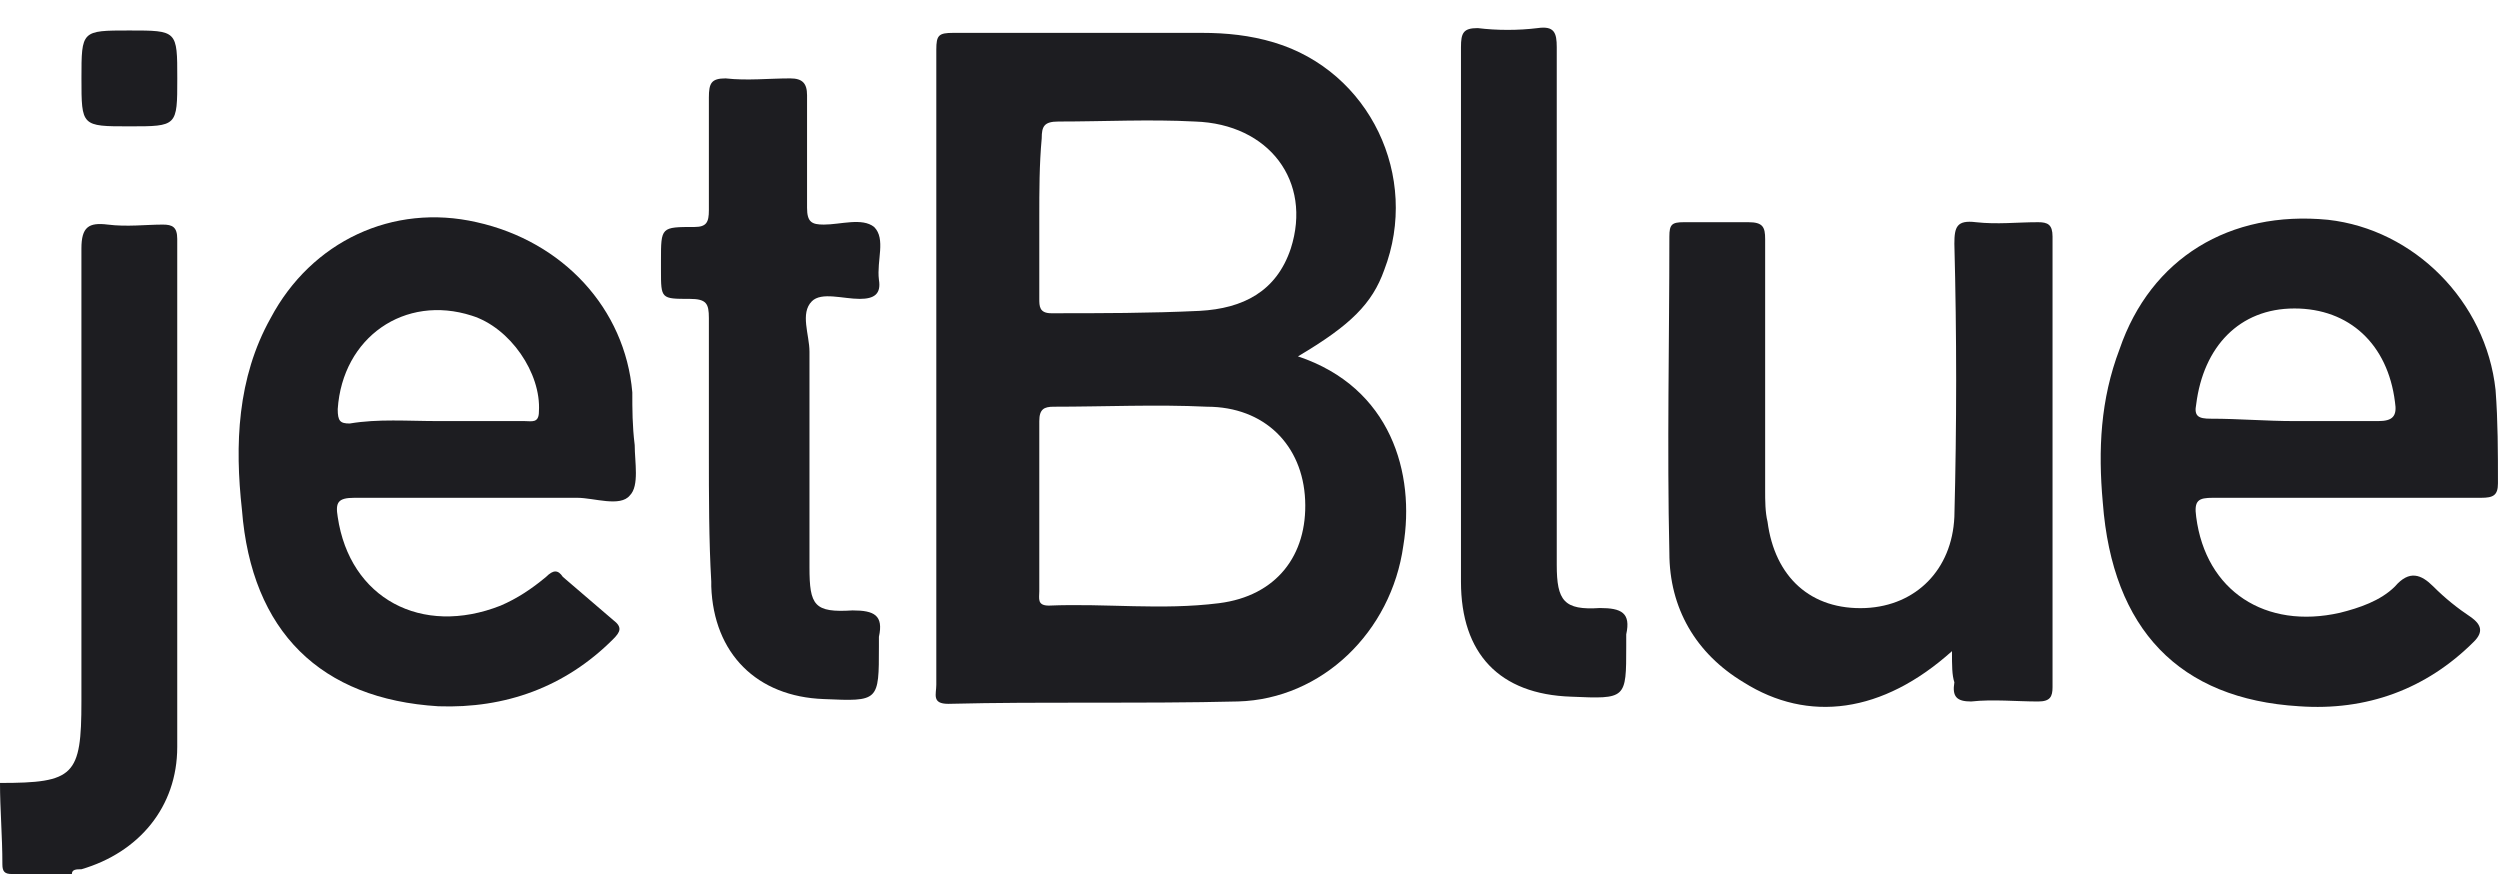
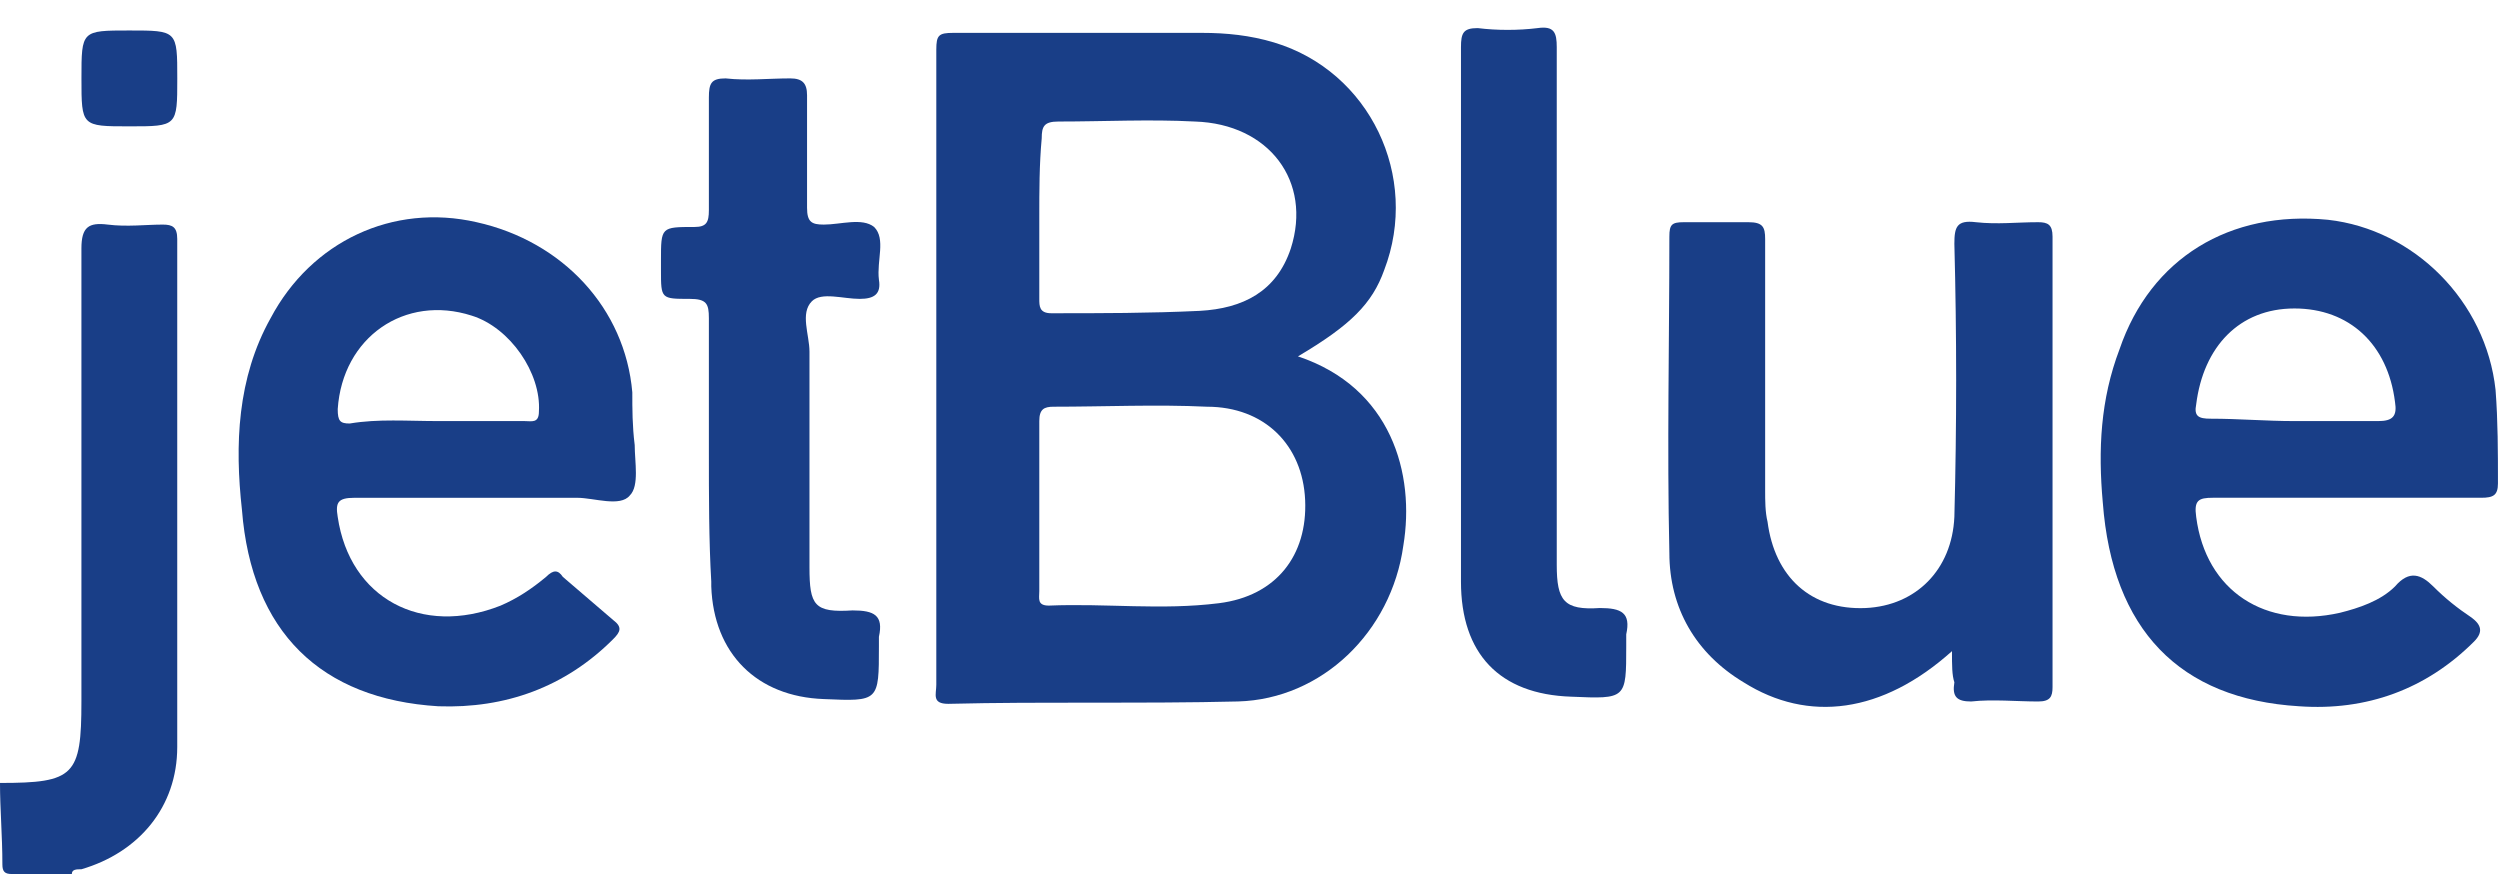
<svg xmlns="http://www.w3.org/2000/svg" width="67" height="24" viewBox="0 0 67 24" fill="none">
-   <path d="M-1.90735e-05 20.983C1.99 20.983 2.182 20.791 2.182 18.8C2.182 14.754 2.182 10.708 2.182 6.662C2.182 6.084 2.375 5.955 2.888 6.019C3.402 6.084 3.915 6.019 4.365 6.019C4.621 6.019 4.75 6.084 4.75 6.405C4.75 10.965 4.75 15.46 4.75 20.02C4.75 21.626 3.723 22.846 2.182 23.296C2.054 23.296 1.926 23.296 1.926 23.424C1.412 23.424 0.834 23.424 0.321 23.424C0.128 23.424 0.064 23.36 0.064 23.167C0.064 22.396 -1.90735e-05 21.69 -1.90735e-05 20.983Z" fill="#1D1D21" />
-   <path d="M34.785 9.551C37.288 10.386 37.93 12.698 37.609 14.625C37.288 16.937 35.427 18.735 33.181 18.799C30.613 18.863 27.982 18.799 25.414 18.863C24.965 18.863 25.093 18.607 25.093 18.35C25.093 14.689 25.093 11.028 25.093 7.367C25.093 5.376 25.093 3.321 25.093 1.33C25.093 0.945 25.157 0.881 25.543 0.881C27.789 0.881 29.971 0.881 32.218 0.881C32.86 0.881 33.502 0.945 34.144 1.138C36.711 1.908 38.059 4.734 37.096 7.239C36.775 8.138 36.197 8.716 34.785 9.551ZM27.853 13.533C27.853 14.304 27.853 15.074 27.853 15.845C27.853 16.038 27.789 16.23 28.11 16.23C29.651 16.166 31.127 16.359 32.667 16.166C34.208 15.973 35.042 14.882 34.978 13.405C34.914 11.927 33.887 10.9 32.346 10.9C30.998 10.835 29.586 10.9 28.238 10.9C27.982 10.9 27.853 10.964 27.853 11.285C27.853 11.992 27.853 12.762 27.853 13.533ZM27.853 5.826C27.853 6.533 27.853 7.303 27.853 8.01C27.853 8.202 27.853 8.395 28.174 8.395C29.522 8.395 30.806 8.395 32.154 8.331C33.309 8.267 34.208 7.817 34.593 6.661C35.17 4.863 34.015 3.321 32.025 3.257C30.806 3.193 29.586 3.257 28.367 3.257C27.982 3.257 27.918 3.386 27.918 3.707C27.853 4.413 27.853 5.12 27.853 5.826Z" fill="#1D1D21" />
-   <path d="M62.773 13.341C61.618 13.341 60.463 13.341 59.307 13.341C58.922 13.341 58.794 13.405 58.858 13.854C59.115 15.845 60.719 16.873 62.709 16.423C63.223 16.295 63.8 16.102 64.185 15.717C64.571 15.267 64.891 15.396 65.212 15.717C65.533 16.038 65.854 16.295 66.239 16.552C66.496 16.744 66.56 16.937 66.303 17.194C65.02 18.478 63.415 19.056 61.618 18.928C58.409 18.735 56.612 16.873 56.355 13.469C56.227 12.056 56.291 10.707 56.804 9.359C57.639 6.918 59.757 5.634 62.388 5.89C64.699 6.147 66.624 8.074 66.881 10.45C66.945 11.285 66.945 12.12 66.945 12.955C66.945 13.276 66.817 13.341 66.496 13.341C65.148 13.341 63.993 13.341 62.773 13.341ZM61.49 11.285C62.26 11.285 62.966 11.285 63.736 11.285C64.121 11.285 64.25 11.157 64.185 10.771C63.993 9.23 62.966 8.267 61.49 8.267C60.013 8.267 59.051 9.294 58.858 10.836C58.794 11.157 58.922 11.221 59.243 11.221C60.013 11.221 60.719 11.285 61.49 11.285Z" fill="#1D1D21" />
-   <path d="M17.01 11.928C17.01 12.377 17.138 13.02 16.881 13.276C16.625 13.598 15.919 13.341 15.47 13.341C13.48 13.341 11.49 13.341 9.5 13.341C9.051 13.341 8.987 13.469 9.051 13.854C9.372 16.038 11.297 17.066 13.416 16.231C13.865 16.038 14.25 15.781 14.635 15.46C14.828 15.267 14.956 15.267 15.084 15.46C15.534 15.845 15.983 16.231 16.432 16.616C16.689 16.809 16.625 16.937 16.432 17.13C15.149 18.414 13.544 18.992 11.747 18.928C8.602 18.735 6.74 16.937 6.484 13.662C6.291 11.928 6.355 10.129 7.254 8.524C8.345 6.469 10.527 5.441 12.774 5.955C15.084 6.469 16.753 8.267 16.946 10.515C16.946 10.964 16.946 11.414 17.01 11.928ZM11.747 11.285C12.517 11.285 13.287 11.285 14.057 11.285C14.25 11.285 14.443 11.35 14.443 11.028C14.507 10.001 13.672 8.781 12.645 8.46C10.848 7.882 9.179 9.038 9.051 10.964C9.051 11.285 9.115 11.35 9.372 11.35C10.142 11.221 10.912 11.285 11.747 11.285Z" fill="#1D1D21" />
-   <path d="M52.313 17.451C50.451 19.121 48.462 19.378 46.729 18.286C45.445 17.515 44.739 16.295 44.739 14.818C44.675 11.992 44.739 9.166 44.739 6.34C44.739 6.019 44.803 5.955 45.124 5.955C45.702 5.955 46.279 5.955 46.857 5.955C47.242 5.955 47.306 6.083 47.306 6.405C47.306 8.652 47.306 10.9 47.306 13.148C47.306 13.405 47.306 13.726 47.37 13.983C47.563 15.46 48.526 16.359 50.002 16.295C51.35 16.231 52.313 15.268 52.377 13.854C52.441 11.414 52.441 8.973 52.377 6.533C52.377 6.083 52.441 5.891 52.955 5.955C53.532 6.019 54.046 5.955 54.623 5.955C54.88 5.955 55.008 6.019 55.008 6.34C55.008 10.386 55.008 14.368 55.008 18.414C55.008 18.671 54.944 18.8 54.623 18.8C54.046 18.8 53.404 18.736 52.826 18.8C52.441 18.8 52.313 18.671 52.377 18.286C52.313 18.093 52.313 17.836 52.313 17.451Z" fill="#1D1D21" />
-   <path d="M18.998 12.12C18.998 10.9 18.998 9.68 18.998 8.524C18.998 8.138 18.934 8.01 18.484 8.01C17.714 8.01 17.714 8.01 17.714 7.239C17.714 7.175 17.714 7.047 17.714 6.982C17.714 6.083 17.714 6.083 18.613 6.083C18.934 6.083 18.998 5.955 18.998 5.634C18.998 4.606 18.998 3.643 18.998 2.615C18.998 2.23 19.062 2.101 19.447 2.101C20.025 2.166 20.602 2.101 21.18 2.101C21.501 2.101 21.629 2.23 21.629 2.551C21.629 3.579 21.629 4.606 21.629 5.569C21.629 5.955 21.758 6.019 22.079 6.019C22.528 6.019 23.106 5.826 23.427 6.083C23.747 6.404 23.491 6.982 23.555 7.496C23.619 7.882 23.427 8.01 23.041 8.01C22.592 8.01 22.014 7.817 21.758 8.074C21.437 8.395 21.694 8.973 21.694 9.423C21.694 11.35 21.694 13.276 21.694 15.203C21.694 16.231 21.822 16.423 22.849 16.359C23.427 16.359 23.683 16.488 23.555 17.066C23.555 17.13 23.555 17.258 23.555 17.323C23.555 18.8 23.555 18.8 22.079 18.735C20.281 18.671 19.126 17.515 19.062 15.717C19.062 15.653 19.062 15.653 19.062 15.588C18.998 14.497 18.998 13.276 18.998 12.12Z" fill="#1D1D21" />
-   <path d="M39.154 8.588C39.154 6.147 39.154 3.707 39.154 1.266C39.154 0.881 39.218 0.753 39.603 0.753C40.117 0.817 40.694 0.817 41.208 0.753C41.657 0.688 41.721 0.881 41.721 1.266C41.721 4.028 41.721 6.725 41.721 9.487C41.721 11.35 41.721 13.212 41.721 15.139C41.721 16.102 41.914 16.359 42.877 16.295C43.454 16.295 43.711 16.423 43.583 17.001C43.583 17.13 43.583 17.258 43.583 17.322C43.583 18.735 43.583 18.735 42.106 18.671C40.181 18.607 39.154 17.515 39.154 15.588C39.154 13.341 39.154 10.964 39.154 8.588Z" fill="#1D1D21" />
-   <path d="M4.751 2.101C4.751 3.386 4.751 3.386 3.467 3.386C2.183 3.386 2.183 3.386 2.183 2.101C2.183 0.817 2.183 0.817 3.467 0.817C4.751 0.817 4.751 0.817 4.751 2.101Z" fill="#1D1D21" />
+   <g opacity="0.9">
+     <path d="M-3.05176e-05 20.983C1.99 20.983 2.182 20.791 2.182 18.8C2.182 14.754 2.182 10.708 2.182 6.662C2.182 6.084 2.375 5.955 2.888 6.019C3.402 6.084 3.915 6.019 4.364 6.019C4.621 6.019 4.75 6.084 4.75 6.405C4.75 10.965 4.75 15.46 4.75 20.02C4.75 21.626 3.723 22.846 2.182 23.296C2.054 23.296 1.925 23.296 1.925 23.424C1.412 23.424 0.834 23.424 0.321 23.424C0.128 23.424 0.064 23.36 0.064 23.167C0.064 22.396 -3.05176e-05 21.69 -3.05176e-05 20.983Z" fill="#00297A" />
+     <path d="M34.785 9.551C37.288 10.386 37.93 12.698 37.609 14.625C37.288 16.937 35.427 18.735 33.181 18.799C30.613 18.863 27.982 18.799 25.414 18.863C24.965 18.863 25.093 18.607 25.093 18.35C25.093 14.689 25.093 11.028 25.093 7.367C25.093 5.376 25.093 3.321 25.093 1.33C25.093 0.945 25.157 0.881 25.543 0.881C27.789 0.881 29.971 0.881 32.218 0.881C32.86 0.881 33.502 0.945 34.144 1.138C36.711 1.908 38.059 4.734 37.096 7.239C36.775 8.138 36.197 8.716 34.785 9.551ZM27.853 13.533C27.853 14.304 27.853 15.074 27.853 15.845C27.853 16.038 27.789 16.23 28.11 16.23C29.651 16.166 31.127 16.359 32.667 16.166C34.208 15.973 35.042 14.882 34.978 13.405C34.914 11.927 33.887 10.9 32.346 10.9C30.998 10.835 29.586 10.9 28.238 10.9C27.982 10.9 27.853 10.964 27.853 11.285C27.853 11.992 27.853 12.762 27.853 13.533ZM27.853 5.826C27.853 6.533 27.853 7.303 27.853 8.01C27.853 8.202 27.853 8.395 28.174 8.395C29.522 8.395 30.806 8.395 32.154 8.331C33.309 8.267 34.208 7.817 34.593 6.661C35.17 4.863 34.015 3.321 32.025 3.257C30.806 3.193 29.586 3.257 28.367 3.257C27.982 3.257 27.918 3.386 27.918 3.707C27.853 4.413 27.853 5.12 27.853 5.826Z" fill="#00297A" />
+     <path d="M62.773 13.34C61.618 13.34 60.463 13.34 59.307 13.34C58.922 13.34 58.794 13.405 58.858 13.854C59.115 15.845 60.719 16.873 62.709 16.423C63.223 16.295 63.8 16.102 64.186 15.717C64.571 15.267 64.891 15.396 65.212 15.717C65.533 16.038 65.854 16.295 66.239 16.552C66.496 16.744 66.56 16.937 66.304 17.194C65.02 18.478 63.415 19.056 61.618 18.928C58.409 18.735 56.612 16.873 56.355 13.469C56.227 12.056 56.291 10.707 56.804 9.359C57.639 6.918 59.757 5.634 62.388 5.89C64.699 6.147 66.624 8.074 66.881 10.45C66.945 11.285 66.945 12.12 66.945 12.955C66.945 13.276 66.817 13.34 66.496 13.34C65.148 13.34 63.993 13.34 62.773 13.34ZM61.49 11.285C62.26 11.285 62.966 11.285 63.736 11.285C64.121 11.285 64.25 11.157 64.186 10.771C63.993 9.23 62.966 8.267 61.49 8.267C60.013 8.267 59.051 9.294 58.858 10.836C58.794 11.157 58.922 11.221 59.243 11.221C60.013 11.221 60.719 11.285 61.49 11.285Z" fill="#00297A" />
+     <path d="M17.01 11.928C17.01 12.377 17.138 13.02 16.881 13.276C16.625 13.598 15.919 13.341 15.47 13.341C13.48 13.341 11.49 13.341 9.5 13.341C9.051 13.341 8.987 13.469 9.051 13.854C9.372 16.038 11.297 17.066 13.415 16.231C13.865 16.038 14.25 15.781 14.635 15.46C14.828 15.267 14.956 15.267 15.084 15.46C15.534 15.845 15.983 16.231 16.432 16.616C16.689 16.809 16.625 16.937 16.432 17.13C15.149 18.414 13.544 18.992 11.747 18.928C8.602 18.735 6.74 16.937 6.484 13.662C6.291 11.928 6.355 10.129 7.254 8.524C8.345 6.469 10.527 5.441 12.774 5.955C15.084 6.469 16.753 8.267 16.946 10.515C16.946 10.964 16.946 11.414 17.01 11.928ZM11.747 11.285C12.517 11.285 13.287 11.285 14.057 11.285C14.25 11.285 14.443 11.35 14.443 11.028C14.507 10.001 13.672 8.781 12.645 8.46C10.848 7.882 9.179 9.038 9.051 10.964C9.051 11.285 9.115 11.35 9.372 11.35C10.142 11.221 10.912 11.285 11.747 11.285Z" fill="#00297A" />
+     <path d="M52.313 17.451C50.451 19.121 48.462 19.378 46.729 18.286C45.445 17.515 44.739 16.295 44.739 14.818C44.675 11.992 44.739 9.166 44.739 6.34C44.739 6.019 44.803 5.955 45.124 5.955C45.702 5.955 46.279 5.955 46.857 5.955C47.242 5.955 47.306 6.083 47.306 6.405C47.306 8.652 47.306 10.9 47.306 13.148C47.306 13.405 47.306 13.726 47.37 13.983C47.563 15.46 48.526 16.359 50.002 16.295C51.35 16.231 52.313 15.268 52.377 13.854C52.441 11.414 52.441 8.973 52.377 6.533C52.377 6.083 52.441 5.891 52.955 5.955C53.532 6.019 54.046 5.955 54.623 5.955C54.88 5.955 55.008 6.019 55.008 6.34C55.008 10.386 55.008 14.368 55.008 18.414C55.008 18.671 54.944 18.8 54.623 18.8C54.046 18.8 53.404 18.736 52.826 18.8C52.441 18.8 52.313 18.671 52.377 18.286C52.313 18.093 52.313 17.836 52.313 17.451Z" fill="#00297A" />
+     <path d="M18.998 12.12C18.998 10.9 18.998 9.68 18.998 8.524C18.998 8.138 18.934 8.01 18.484 8.01C17.714 8.01 17.714 8.01 17.714 7.239C17.714 7.175 17.714 7.047 17.714 6.982C17.714 6.083 17.714 6.083 18.613 6.083C18.934 6.083 18.998 5.955 18.998 5.634C18.998 4.606 18.998 3.643 18.998 2.615C18.998 2.23 19.062 2.101 19.447 2.101C20.025 2.166 20.602 2.101 21.18 2.101C21.501 2.101 21.629 2.23 21.629 2.551C21.629 3.579 21.629 4.606 21.629 5.569C21.629 5.955 21.758 6.019 22.079 6.019C22.528 6.019 23.106 5.826 23.427 6.083C23.747 6.404 23.491 6.982 23.555 7.496C23.619 7.882 23.427 8.01 23.041 8.01C22.592 8.01 22.014 7.817 21.758 8.074C21.437 8.395 21.694 8.973 21.694 9.423C21.694 11.35 21.694 13.276 21.694 15.203C21.694 16.231 21.822 16.423 22.849 16.359C23.427 16.359 23.683 16.488 23.555 17.066C23.555 17.13 23.555 17.258 23.555 17.322C23.555 18.8 23.555 18.8 22.079 18.735C20.281 18.671 19.126 17.515 19.062 15.717C19.062 15.653 19.062 15.653 19.062 15.588C18.998 14.497 18.998 13.276 18.998 12.12Z" fill="#00297A" />
+     <path d="M39.154 8.588C39.154 6.147 39.154 3.707 39.154 1.266C39.154 0.881 39.218 0.753 39.603 0.753C40.117 0.817 40.694 0.817 41.208 0.753C41.657 0.688 41.721 0.881 41.721 1.266C41.721 4.028 41.721 6.725 41.721 9.487C41.721 11.35 41.721 13.212 41.721 15.139C41.721 16.102 41.914 16.359 42.877 16.295C43.454 16.295 43.711 16.423 43.583 17.001C43.583 17.13 43.583 17.258 43.583 17.322C43.583 18.735 43.583 18.735 42.106 18.671C40.181 18.607 39.154 17.515 39.154 15.588C39.154 13.341 39.154 10.964 39.154 8.588Z" fill="#00297A" />
+     <path d="M4.751 2.101C4.751 3.386 4.751 3.386 3.467 3.386C2.183 3.386 2.183 3.386 2.183 2.101C2.183 0.817 2.183 0.817 3.467 0.817C4.751 0.817 4.751 0.817 4.751 2.101Z" fill="#00297A" />
+   </g>
</svg>
